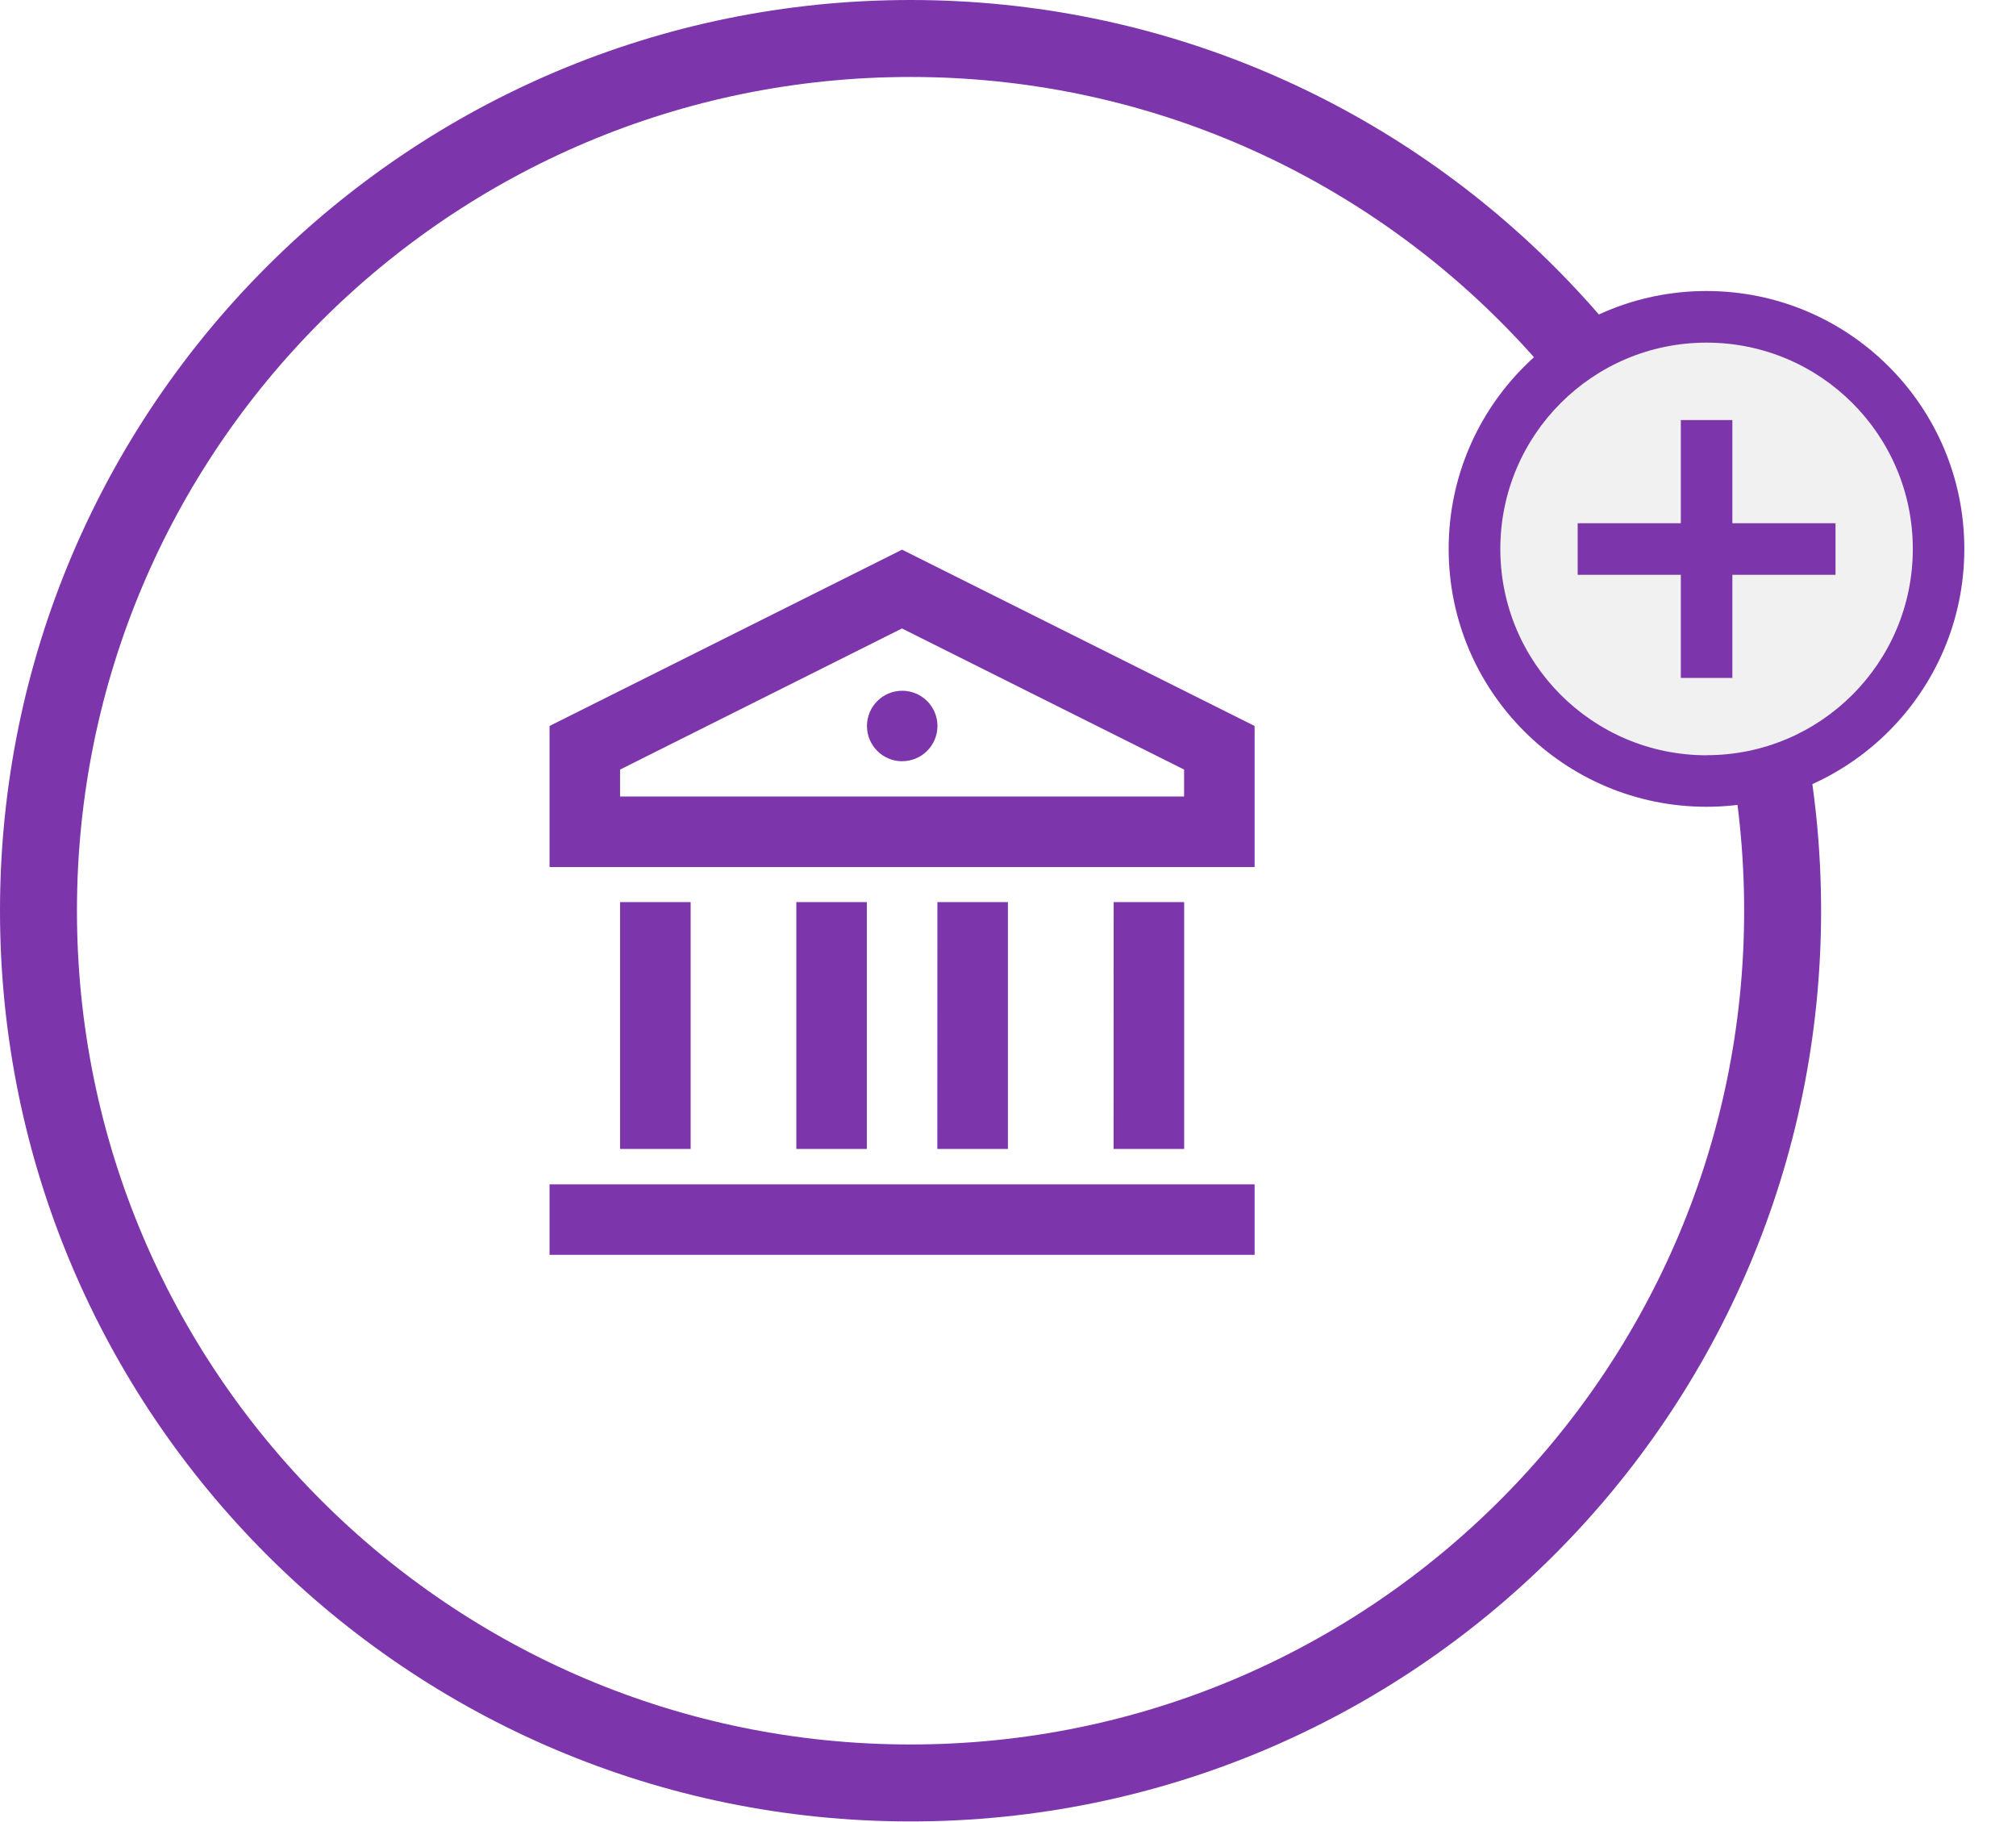
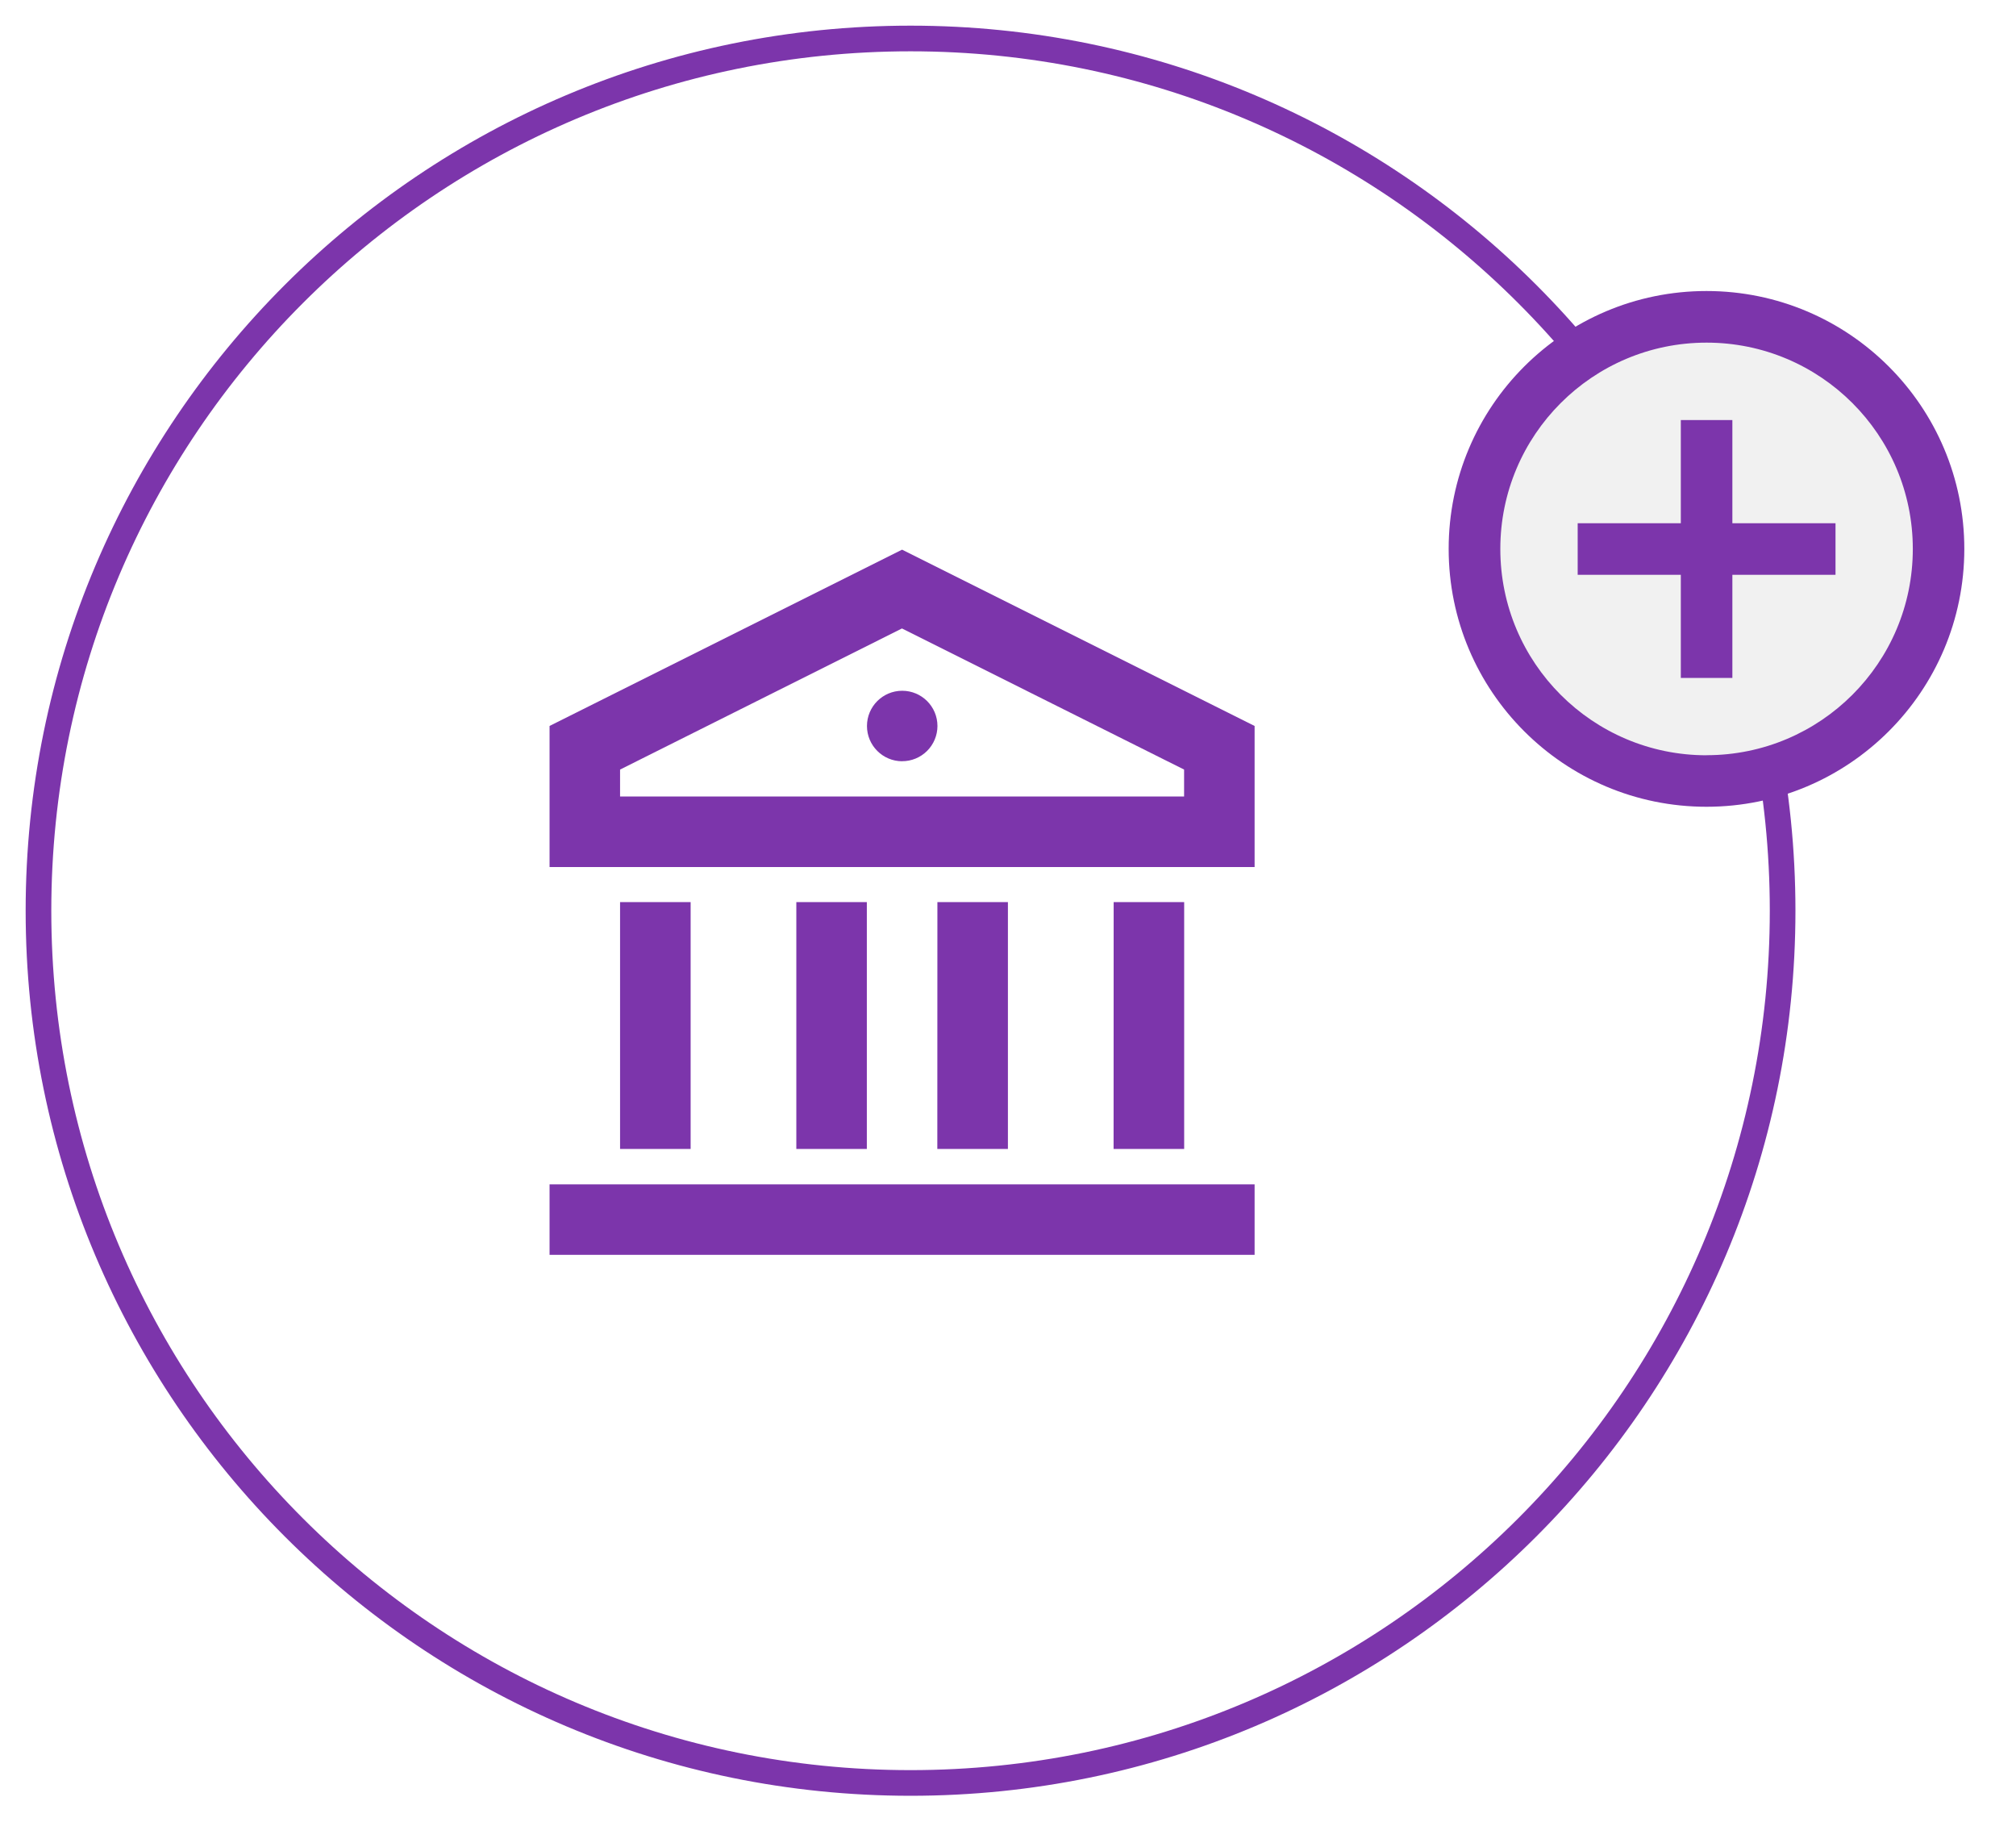
<svg xmlns="http://www.w3.org/2000/svg" width="78.599" height="71" viewBox="0 0 78.599 71">
  <g id="Group_39065" data-name="Group 39065" transform="translate(-46 -191)">
    <g id="Group_39062" data-name="Group 39062" transform="translate(64.677 209.677)">
      <path id="Path_67542" data-name="Path 67542" d="M0,0H32.985V32.985H0Z" fill="none" />
      <path id="Path_67543" data-name="Path 67543" d="M2,26.739H29.488v2.749H2Zm2.749-11H7.5v9.621H4.749Zm6.872,0h2.749v9.621H11.621Zm5.5,0h2.749v9.621H17.118Zm6.872,0h2.749v9.621H23.99ZM2,8.872,15.744,2,29.488,8.872v5.5H2Zm2.749,1.7v1.05h21.99v-1.05l-11-5.5Zm11-.324a1.374,1.374,0,1,1,1.374-1.374A1.374,1.374,0,0,1,15.744,10.246Z" transform="translate(0.749 0.749)" fill="#7c35ab" />
    </g>
-     <g id="Ellipse_443" data-name="Ellipse 443" transform="translate(46 191)" fill="none" stroke="#7c35ab" stroke-width="3">
+     <g id="Ellipse_443" data-name="Ellipse 443" transform="translate(46 191)" fill="none" stroke="#7c35ab" strokeWidth="3">
      <circle cx="35.5" cy="35.5" r="35.5" stroke="none" />
      <circle cx="35.5" cy="35.5" r="34" fill="none" />
    </g>
    <g id="Group_39063" data-name="Group 39063" transform="translate(100.474 200.338)">
      <path id="Path_67544" data-name="Path 67544" d="M0,0H24.124V24.124H0Z" fill="none" />
      <g id="Group_39064" data-name="Group 39064" transform="translate(2.01 2.01)">
        <circle id="Ellipse_444" data-name="Ellipse 444" cx="8.5" cy="8.5" r="8.5" transform="translate(1.515 1.651)" fill="#f1f1f1" />
        <path id="Path_67545" data-name="Path 67545" d="M11.047,11.047V7.026h2.01v4.021h4.021v2.01H13.057v4.021h-2.01V13.057H7.026v-2.01ZM12.052,22.1A10.052,10.052,0,1,1,22.1,12.052,10.052,10.052,0,0,1,12.052,22.1Zm0-2.01A8.041,8.041,0,1,0,4.01,12.052,8.041,8.041,0,0,0,12.052,20.093Z" transform="translate(-2 -2)" fill="#7c35ab" />
      </g>
    </g>
  </g>
</svg>
